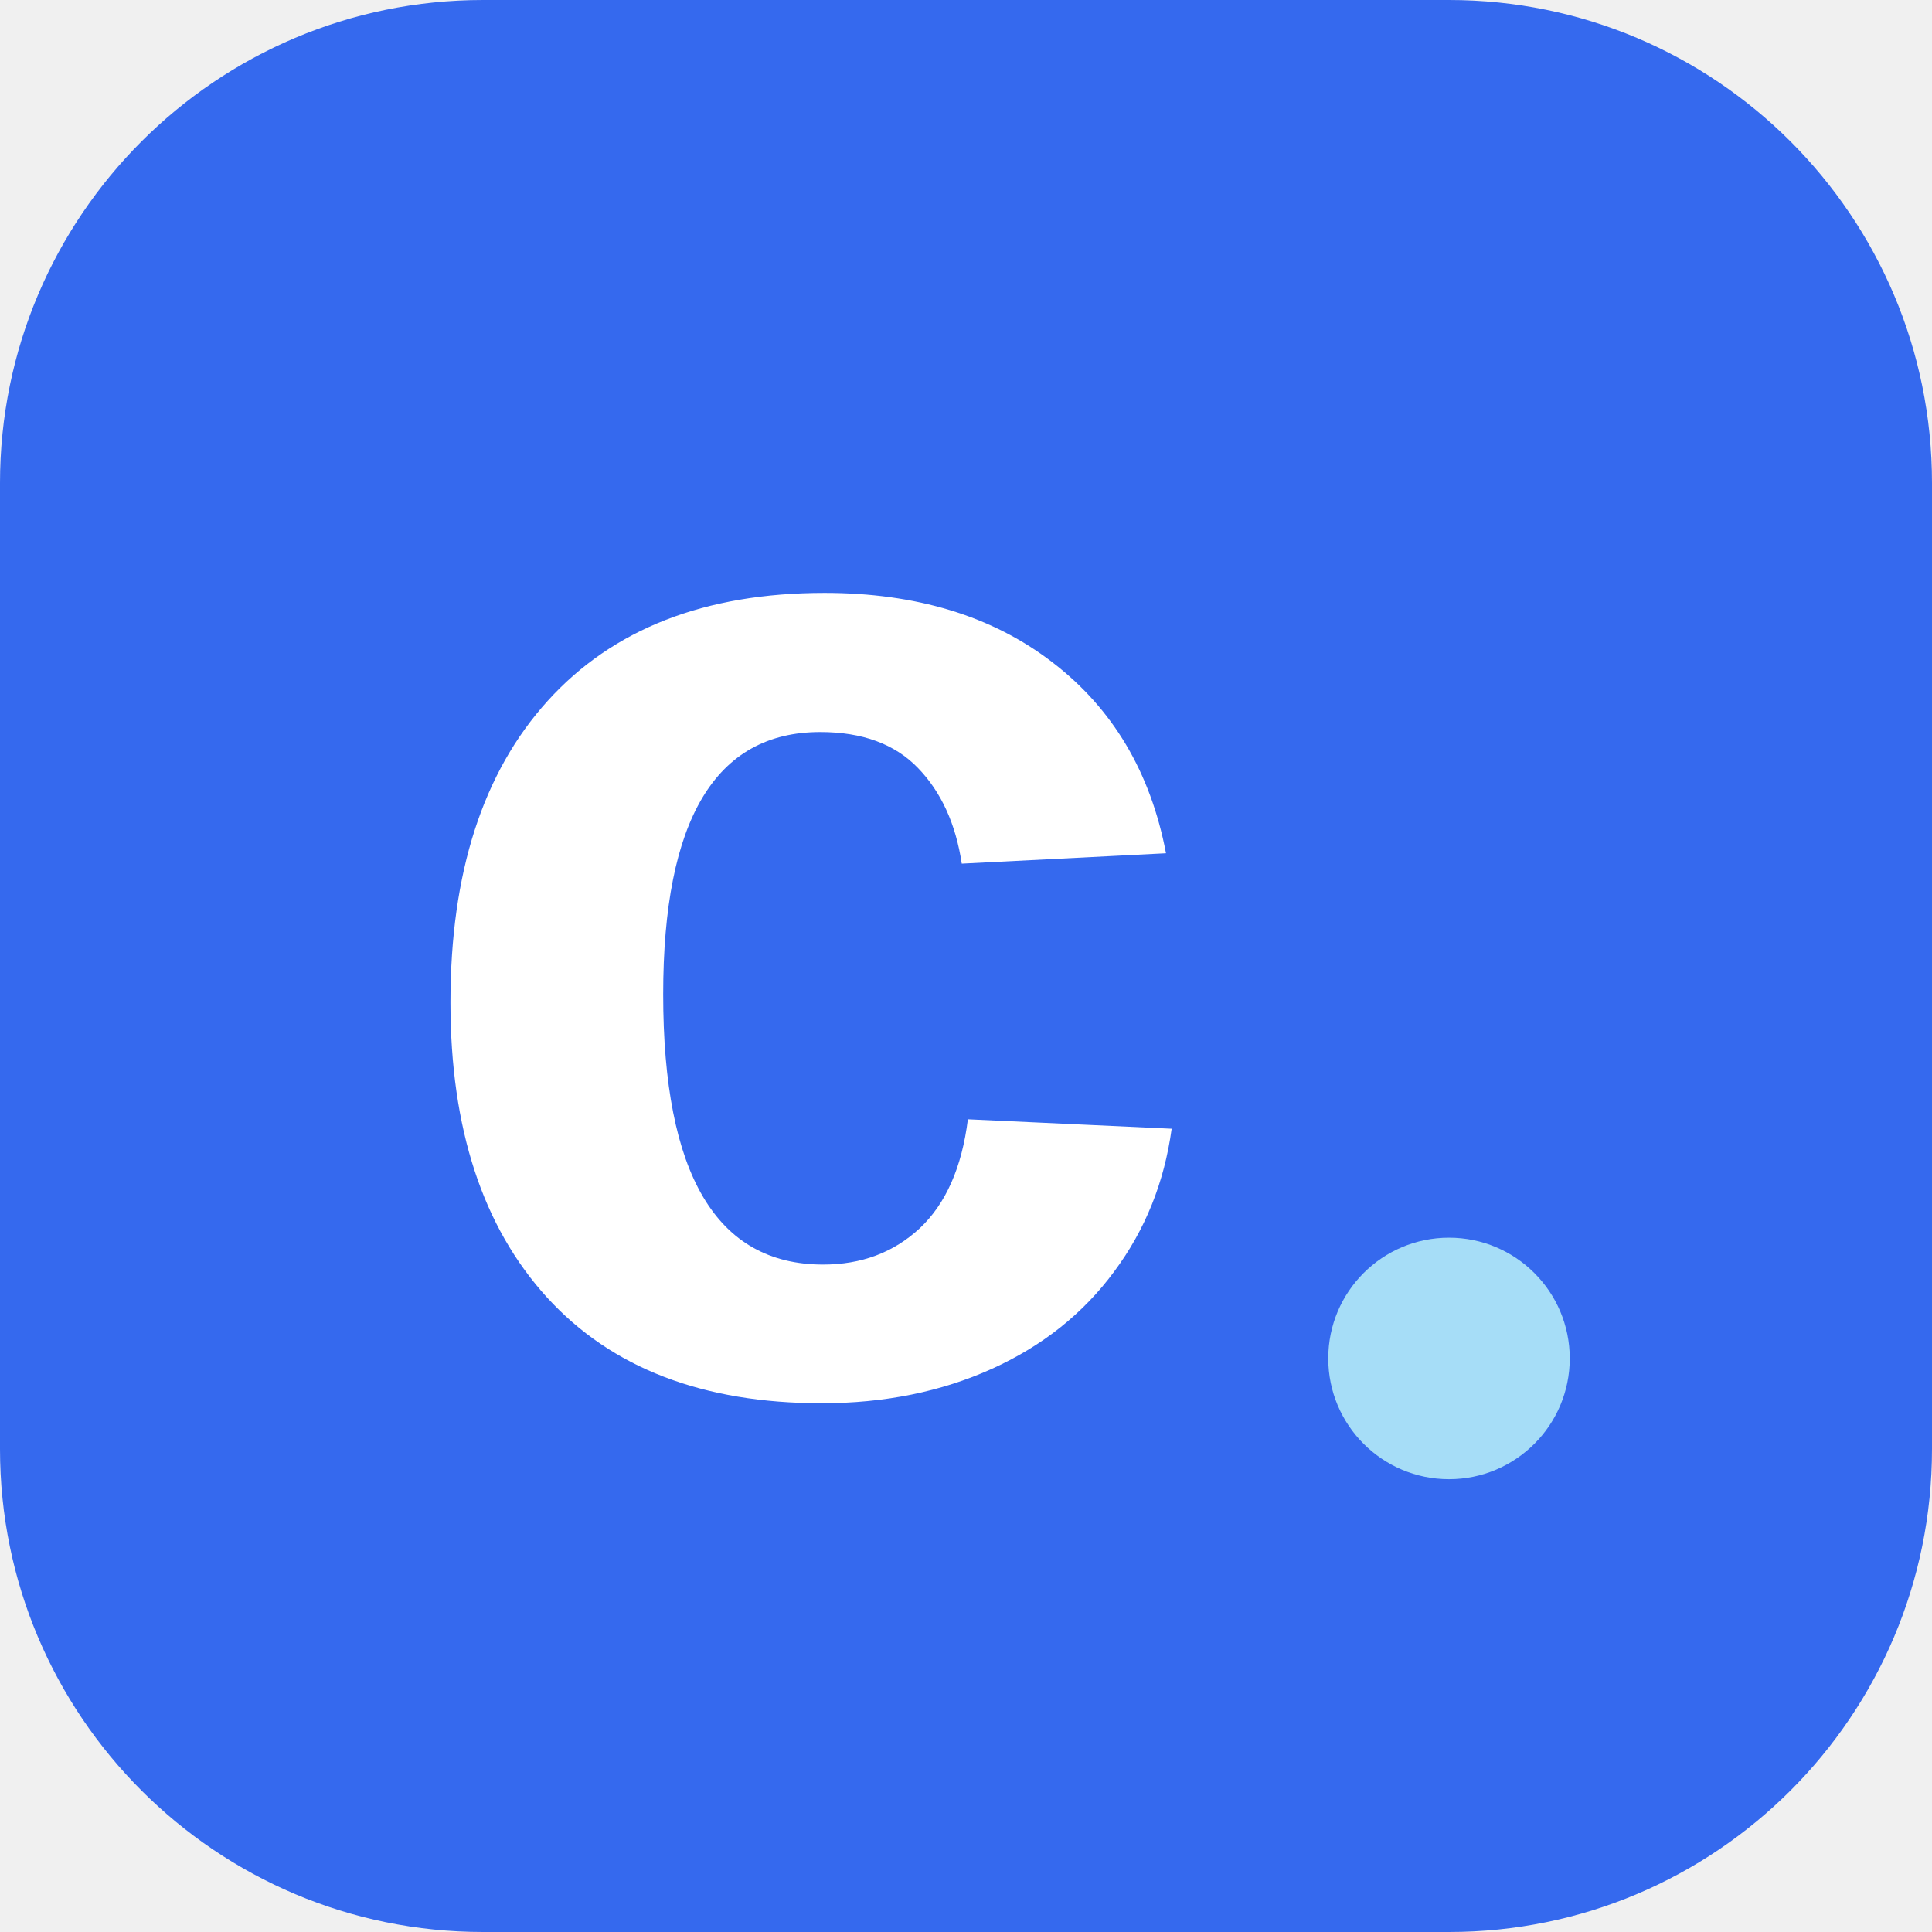
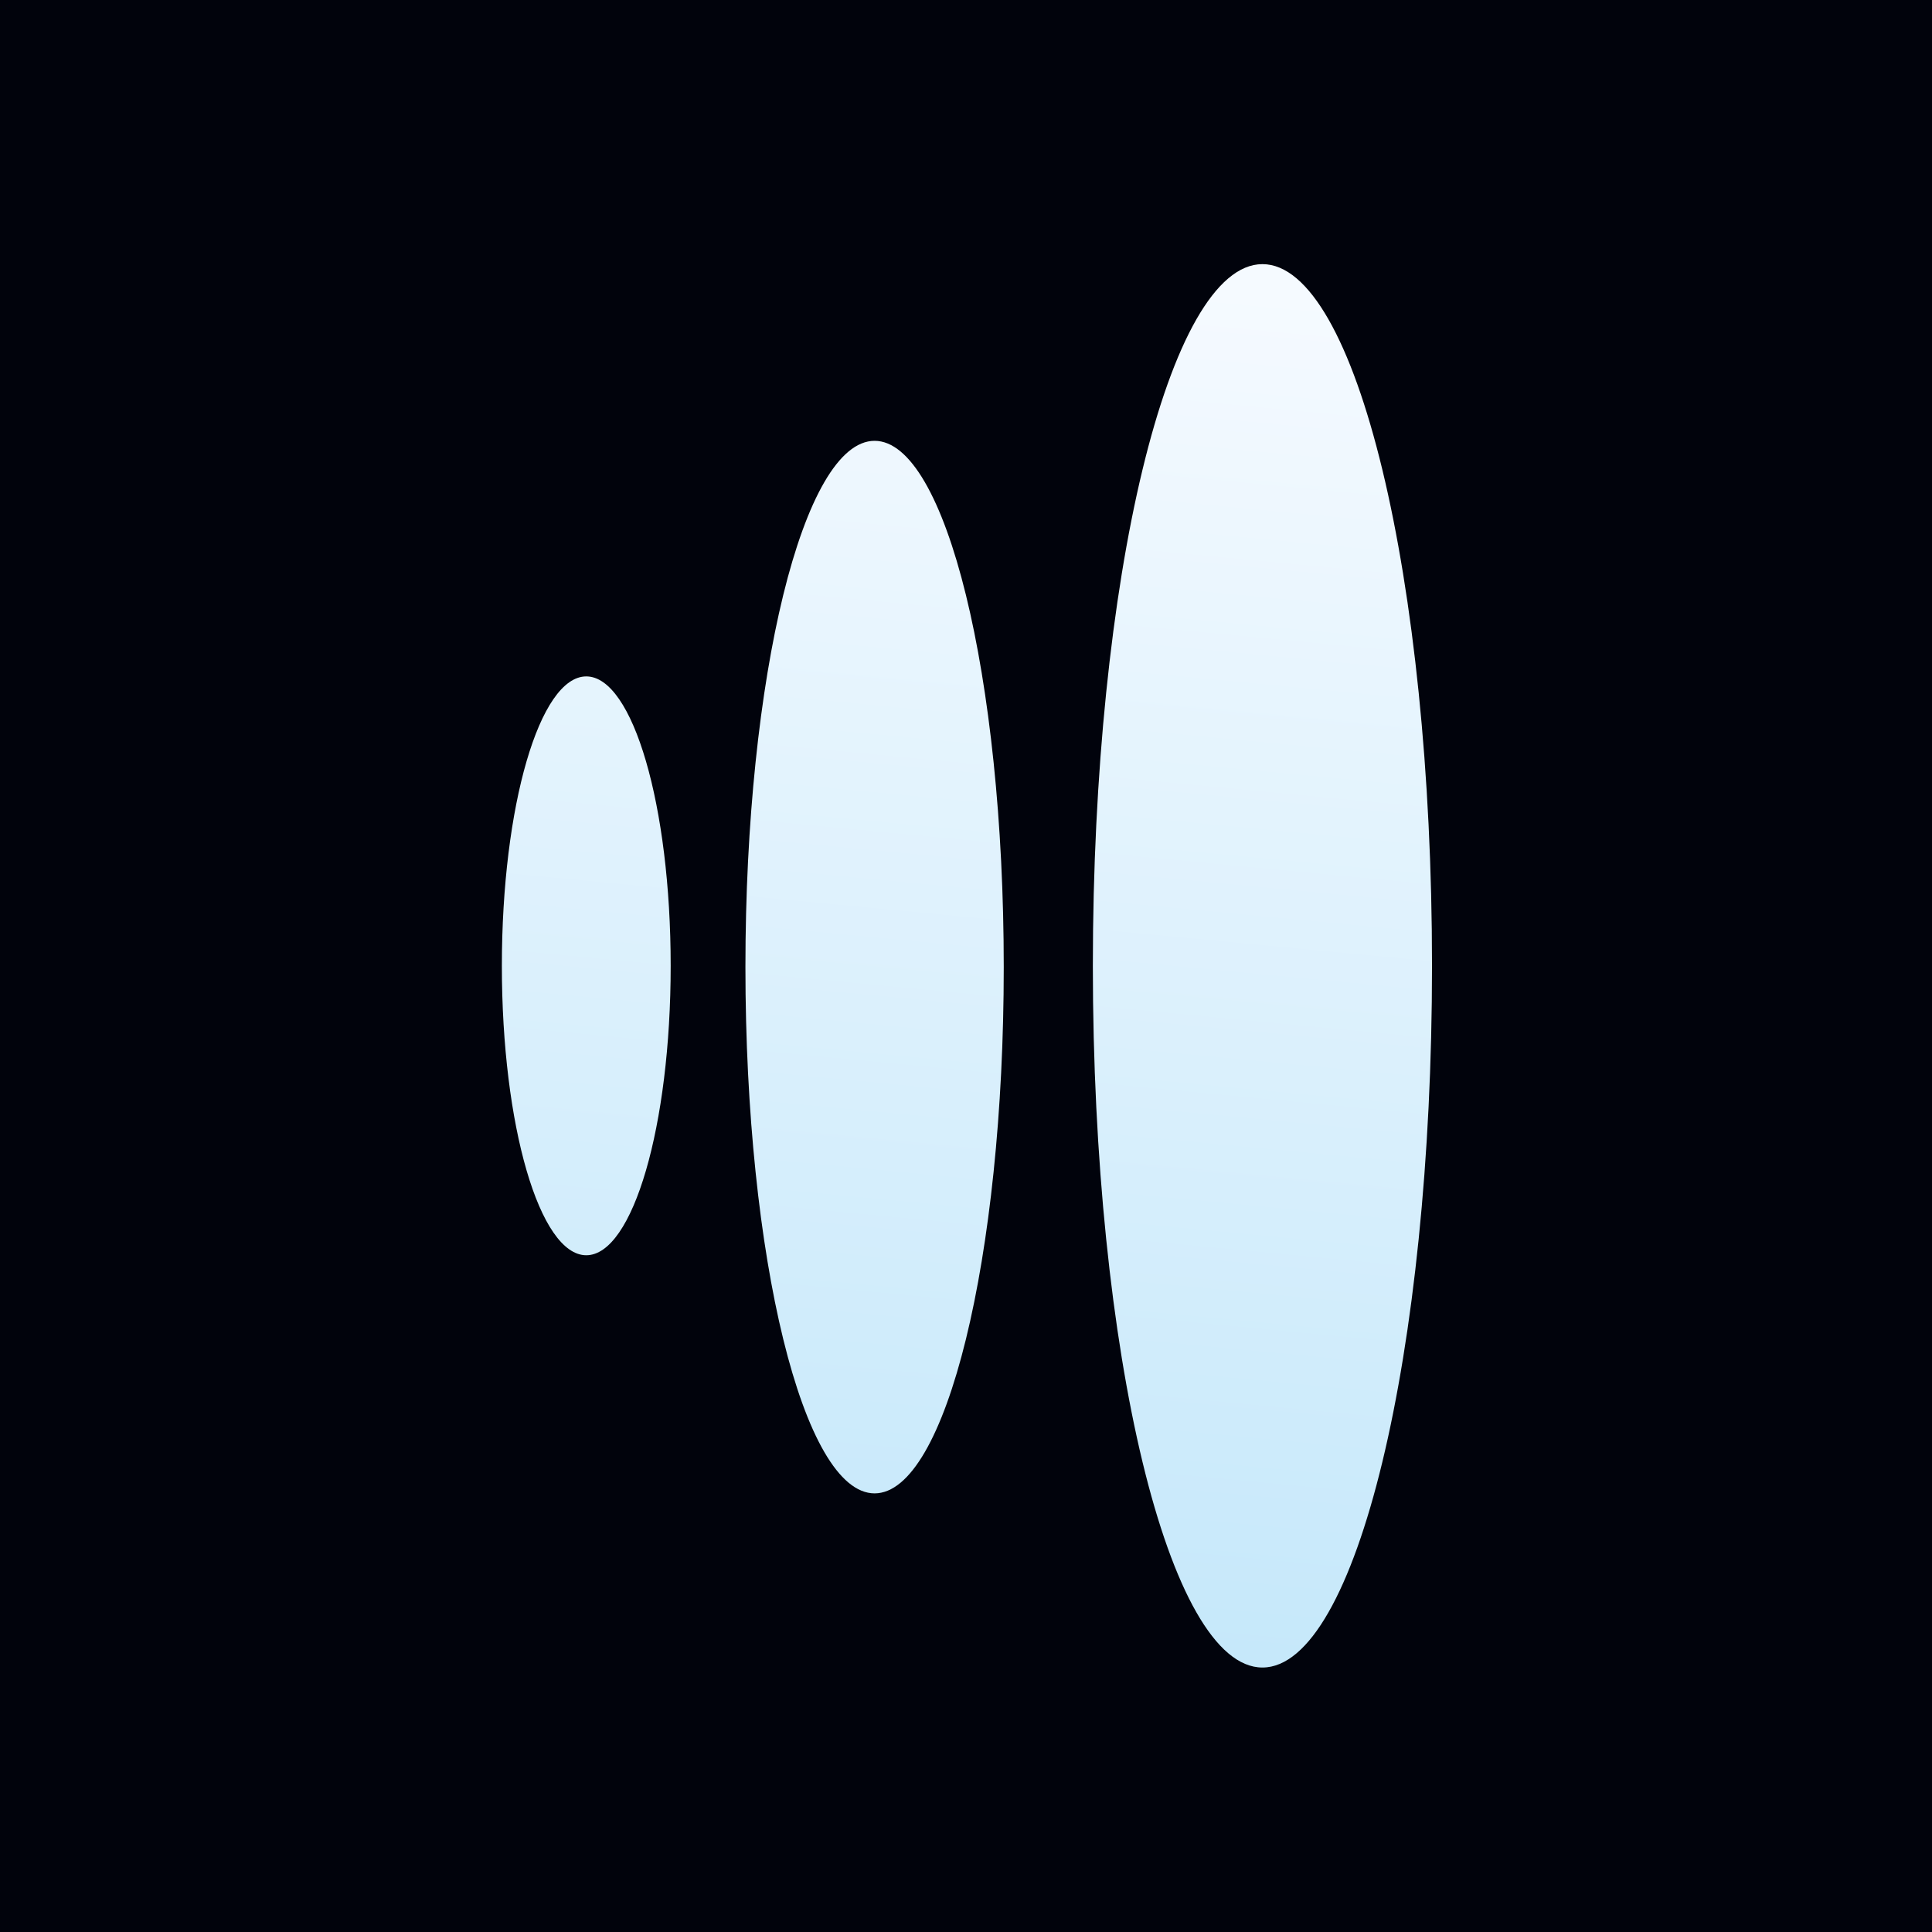
- <svg xmlns="http://www.w3.org/2000/svg" viewBox="0 0 64 64">
-   <rect width="64" height="64" rx="16" fill="#3569ee" />
-   <text x="13" y="46" fill="white" font-family="Arial,sans-serif" font-weight="700" font-size="49">c</text>
-   <circle cx="48" cy="45" r="4" fill="#a6ddf7" />
+ <svg xmlns="http://www.w3.org/2000/svg" width="1024" height="1024" viewBox="0 0 1024 1024" fill="none">
+   <rect width="1024" height="1024" fill="#01030C" />
+   <path d="M669.116 140C718.757 140 758.999 306.51 758.999 511.91C758.999 717.31 718.757 883.819 669.116 883.819C619.475 883.819 579.233 717.31 579.233 511.91C579.233 306.51 619.475 140 669.116 140ZM463.55 233.648C501.359 233.649 532.01 358.532 532.01 512.583C532.01 666.634 501.359 791.517 463.55 791.518C425.74 791.518 395.09 666.634 395.09 512.583C395.09 358.532 425.74 233.648 463.55 233.648ZM310.738 358.51C335.446 358.511 355.476 427.189 355.476 511.908C355.476 596.627 335.446 665.306 310.738 665.307C286.03 665.307 266 596.628 266 511.908C266 427.189 286.03 358.51 310.738 358.51Z" fill="url(#paint0_linear_2762_19255)" />
+   <path d="M461.188 543.408C461.198 543.408 461.206 543.415 461.205 543.426C461.198 543.506 461.162 543.863 461.091 544.428V543.408L461.188 543.408Z" fill="url(#paint1_linear_2762_19255)" />
+   <defs>
+     <linearGradient id="paint0_linear_2762_19255" x1="512.499" y1="140" x2="328.083" y2="2075.88" gradientUnits="userSpaceOnUse">
+       <stop stop-color="#F5FAFF" />
+       <stop offset="1" stop-color="#76CAF2" />
+     </linearGradient>
+     <linearGradient id="paint1_linear_2762_19255" x1="349.566" y1="437.745" x2="326.156" y2="903.429" gradientUnits="userSpaceOnUse">
+       <stop stop-color="#F5FAFF" />
+       <stop offset="1" stop-color="#76CAF2" />
+     </linearGradient>
+   </defs>
</svg>
